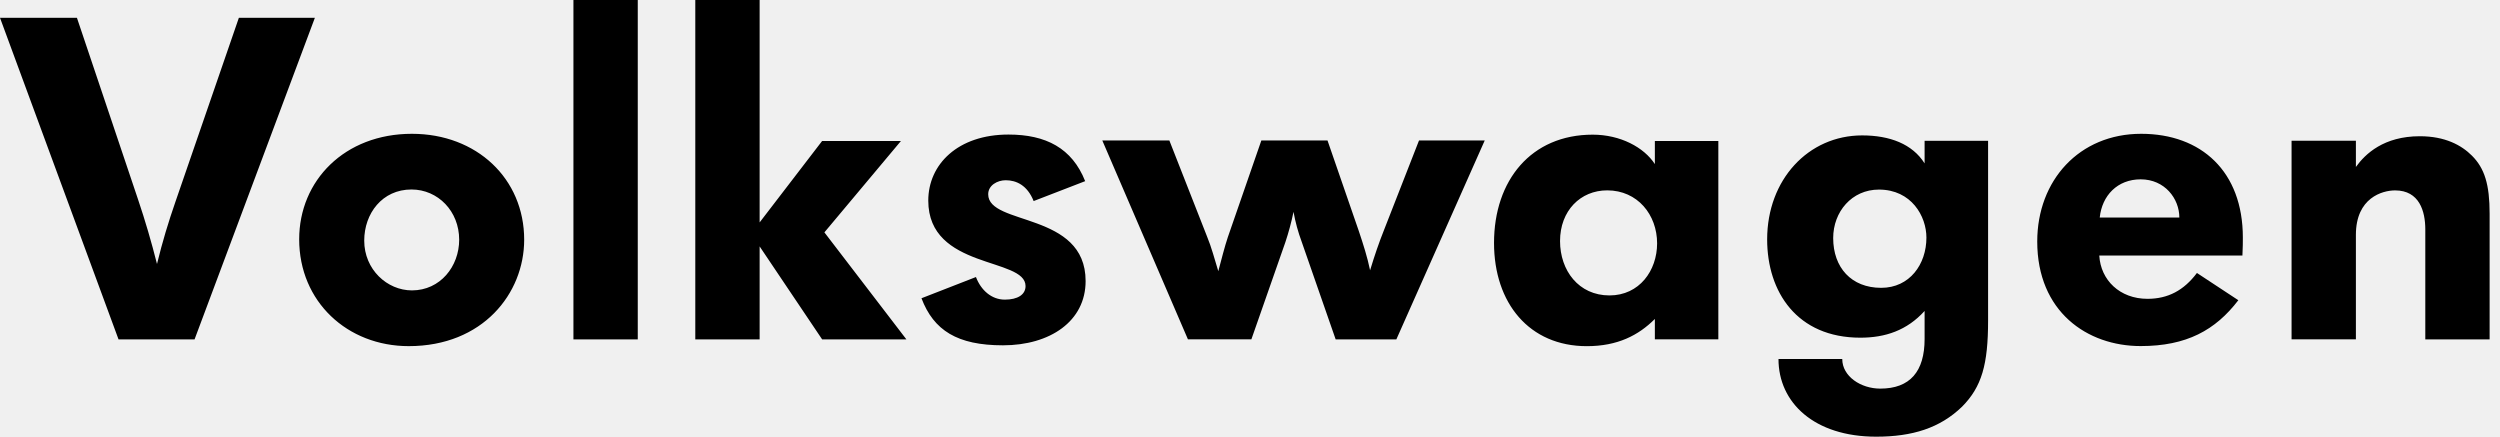
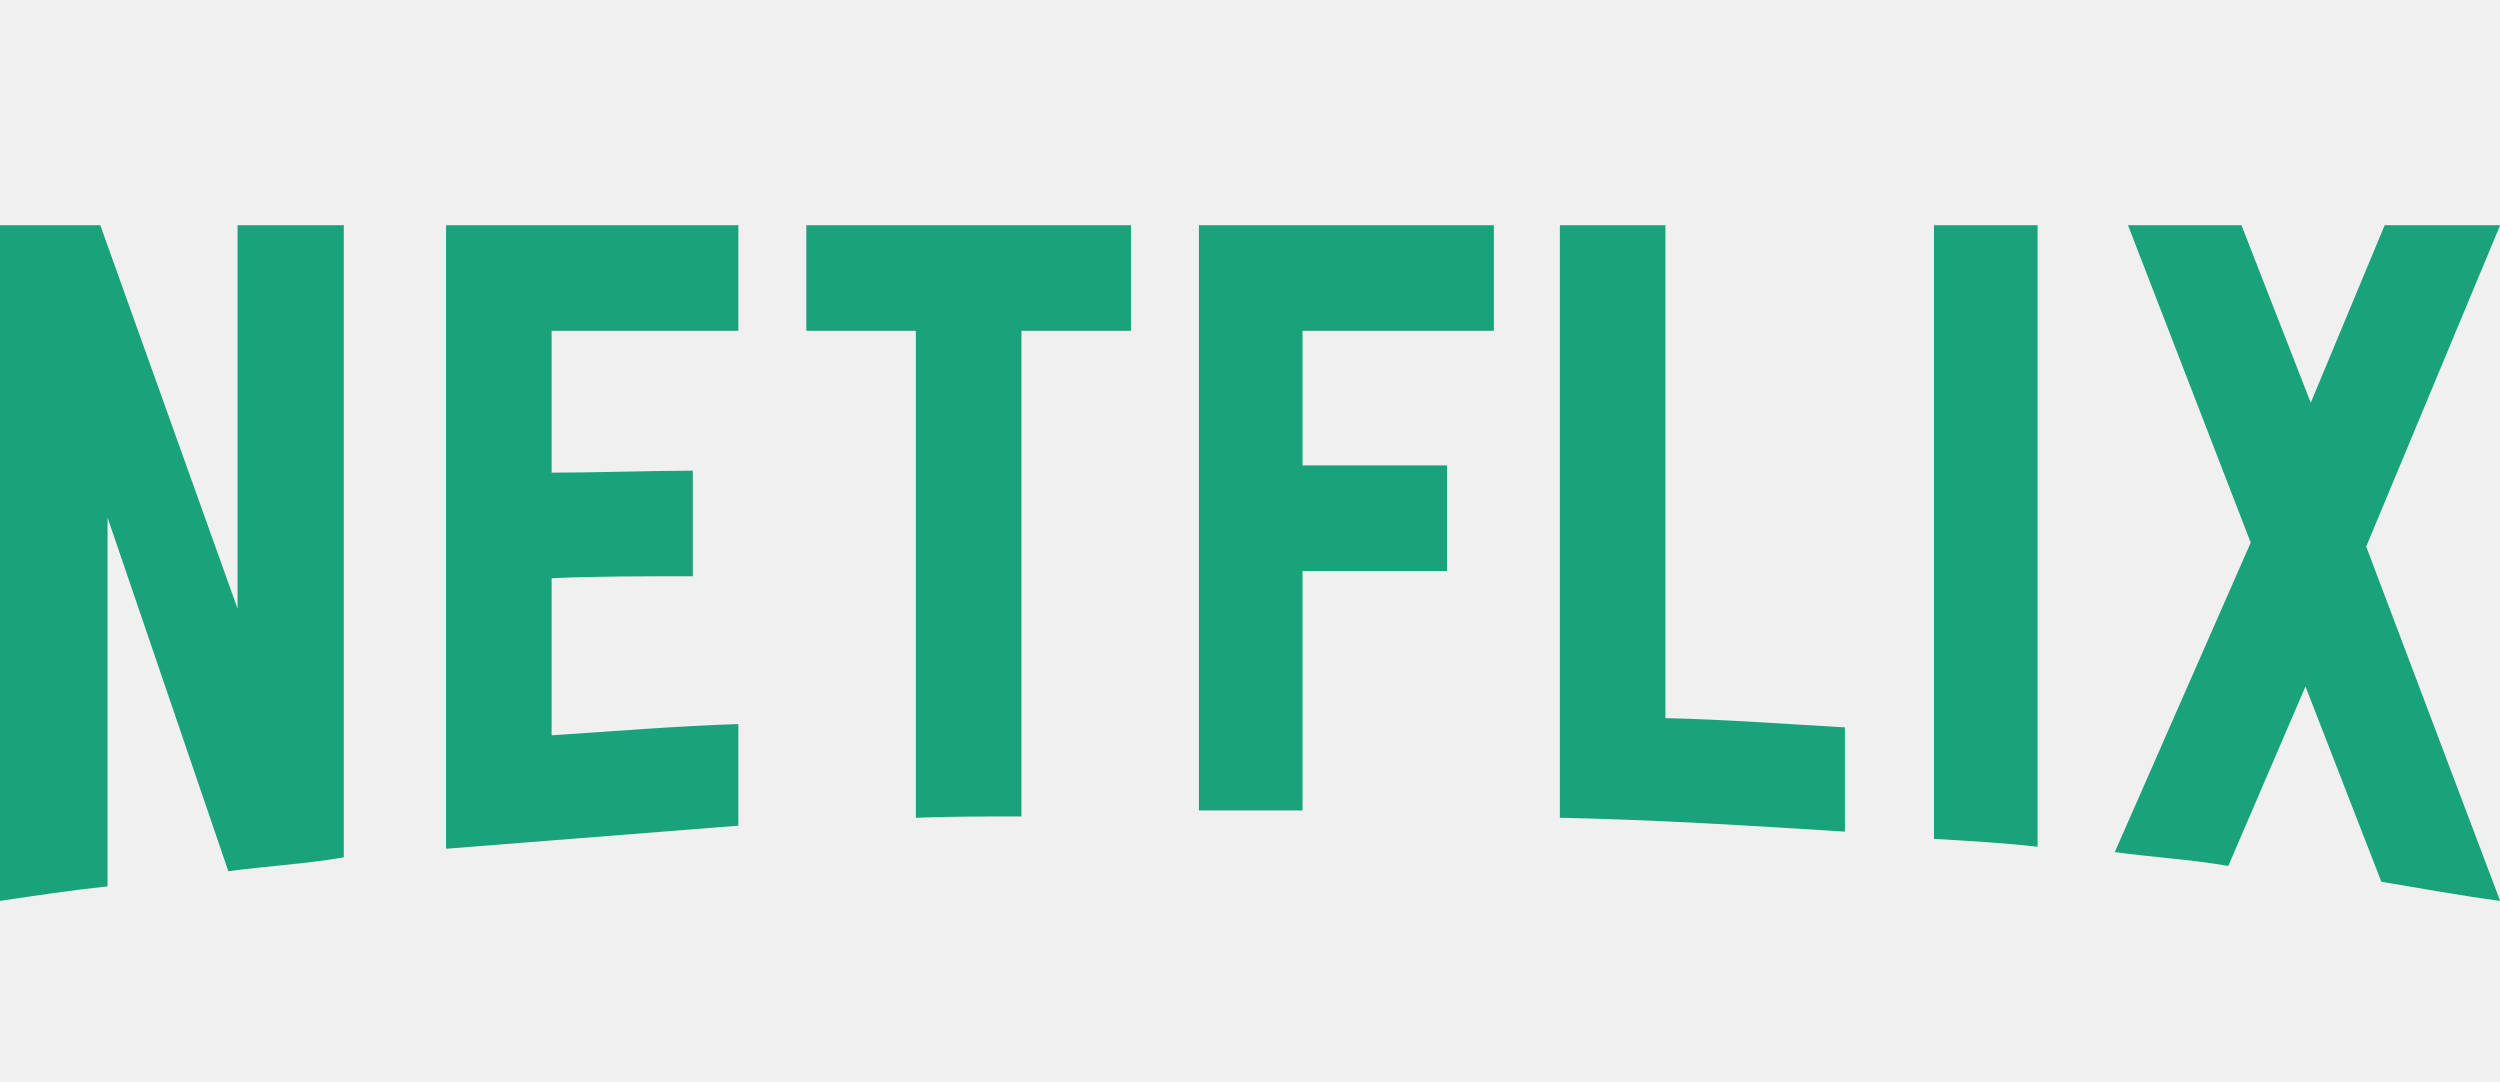
- <svg xmlns="http://www.w3.org/2000/svg" width="229" height="40" viewBox="0 0 229 40" fill="none">
-   <path fill-rule="evenodd" clip-rule="evenodd" d="M17.822 31.086H10.857L0 1.629H7.046L12.639 18.25C13.298 20.203 13.879 22.182 14.381 24.181C14.877 22.147 15.417 20.363 16.079 18.456L21.881 1.629H28.843L17.822 31.086ZM42.061 21.957C42.061 24.401 40.329 26.6 37.733 26.6C35.465 26.6 33.363 24.693 33.363 22.041C33.363 19.555 35.013 17.357 37.692 17.357C40.123 17.359 42.061 19.349 42.061 21.957ZM48.015 21.957C48.015 16.369 43.674 12.256 37.731 12.256C31.57 12.256 27.405 16.537 27.405 21.918C27.405 27.636 31.819 31.706 37.442 31.706C44.211 31.706 48.015 26.892 48.015 21.957ZM52.526 31.086V0H58.419V31.086H52.526ZM75.307 31.086L69.582 22.571V31.086H63.689V0H69.582V20.374L75.307 12.913H82.528L75.515 21.285L83.025 31.086H75.307ZM91.871 31.631C87.692 31.631 85.528 30.266 84.407 27.32L89.397 25.376C89.855 26.576 90.817 27.446 92.041 27.446C93.222 27.446 93.94 26.988 93.94 26.203C93.94 23.551 85.03 24.71 85.03 18.374C85.03 15.061 87.733 12.325 92.377 12.325C95.802 12.325 98.201 13.568 99.401 16.594L94.682 18.417C94.102 16.968 93.093 16.51 92.122 16.51C91.364 16.51 90.519 16.968 90.519 17.796C90.519 20.696 99.442 19.369 99.442 25.744C99.444 29.434 96.174 31.631 91.871 31.631ZM127.907 31.086H122.346L119.234 22.145C118.904 21.255 118.654 20.338 118.486 19.405C118.293 20.345 118.043 21.273 117.74 22.184L114.626 31.084H108.815L100.971 12.868H107.113L110.558 21.646C110.973 22.641 111.263 23.761 111.596 24.84C111.886 23.761 112.176 22.599 112.468 21.73L115.539 12.868H121.6L124.462 21.148C124.879 22.39 125.251 23.553 125.5 24.758C125.915 23.389 126.33 22.182 126.745 21.148L129.981 12.868H136.001L127.907 31.086ZM151.791 22.292C151.791 24.78 150.171 27.061 147.429 27.061C144.604 27.061 142.9 24.779 142.9 22.08C142.9 19.301 144.769 17.437 147.221 17.437C150.006 17.439 151.791 19.676 151.791 22.292ZM157.4 31.084V12.915H151.585V15.03C150.588 13.495 148.426 12.335 145.891 12.335C140.249 12.335 136.853 16.523 136.853 22.249C136.853 27.768 140.084 31.709 145.352 31.709C148.177 31.709 150.087 30.714 151.585 29.217V31.084H157.4ZM176.46 21.762C176.46 24.209 174.926 26.365 172.316 26.365C169.58 26.365 167.92 24.502 167.92 21.806C167.92 19.401 169.621 17.366 172.108 17.366C175.091 17.366 176.46 19.814 176.46 21.762ZM182.109 29.355V12.9H176.293V14.966C175.173 13.188 173.103 12.403 170.573 12.403C165.642 12.403 161.871 16.456 161.871 21.929C161.871 26.739 164.606 30.932 170.407 30.932C172.688 30.932 174.676 30.268 176.293 28.484V31.056C176.293 34.014 174.968 35.597 172.232 35.597C170.45 35.597 168.75 34.472 168.75 32.887H162.909C162.909 36.882 166.181 40 171.86 40C175.175 40 177.697 39.211 179.721 37.256C181.533 35.428 182.109 33.387 182.109 29.355ZM199.628 19.926H192.336C192.543 17.909 193.96 16.427 196.086 16.427C198.296 16.429 199.628 18.198 199.628 19.926ZM205.445 21.754C205.445 15.72 201.652 12.256 196.129 12.256C190.469 12.256 186.611 16.512 186.611 22.124C186.611 28.54 191.174 31.7 196.086 31.7C200.29 31.7 202.928 30.247 205.032 27.5L201.239 25.004C200.043 26.598 198.59 27.372 196.711 27.372C194.172 27.372 192.42 25.657 192.294 23.408H205.406C205.445 22.706 205.445 22.085 205.445 21.754ZM222.158 31.086V21.016C222.158 19.355 221.62 17.441 219.39 17.441C218.235 17.441 215.8 18.108 215.8 21.512V31.084H209.907V12.893H215.8V15.292C216.665 14.09 218.358 12.479 221.659 12.479C223.981 12.479 225.478 13.305 226.429 14.258C227.591 15.417 228.049 16.907 228.049 19.563V31.086H222.158Z" fill="black" />
+ <svg xmlns="http://www.w3.org/2000/svg" width="111" height="48" viewBox="0 0 111 48" fill="none">
+   <g clip-path="url(#clip0_201_8066)">
+     <path d="M15.264 38.066C13.594 38.359 11.895 38.447 10.137 38.682L4.775 22.979V39.355C3.105 39.531 1.582 39.766 0 40V10H4.453L10.547 27.022V10H15.264V38.066ZM24.492 20.986C26.309 20.986 29.092 20.898 30.762 20.898V25.586C28.682 25.586 26.25 25.586 24.492 25.674V32.647C27.246 32.471 30 32.236 32.783 32.148V36.66L19.805 37.685V10H32.783V14.688H24.492V20.986ZM50.215 14.688H45.352V36.25C43.77 36.25 42.188 36.25 40.664 36.309V14.688H35.801V10H50.215L50.215 14.688ZM57.832 20.664H64.248V25.352H57.832V35.986H53.232V10H66.328V14.688H57.832V20.664ZM73.945 31.885C76.611 31.943 79.306 32.149 81.914 32.295V36.924C77.725 36.66 73.535 36.397 69.258 36.309V10H73.945V31.885ZM85.869 37.246C87.363 37.334 88.945 37.422 90.469 37.597V10H85.869V37.246ZM111.006 10L105.059 24.268L111.006 40C109.248 39.766 107.49 39.443 105.732 39.15L102.363 30.479L98.936 38.447C97.236 38.154 95.596 38.066 93.897 37.832L99.932 24.092L94.483 10H99.521L102.598 17.881L105.879 10H111.006V10Z" fill="#1aa37a" />
+   </g>
+   <defs>
+     <clipPath id="clip0_201_8066">
+       <rect width="111" height="48" fill="white" />
+     </clipPath>
+   </defs>
</svg>
